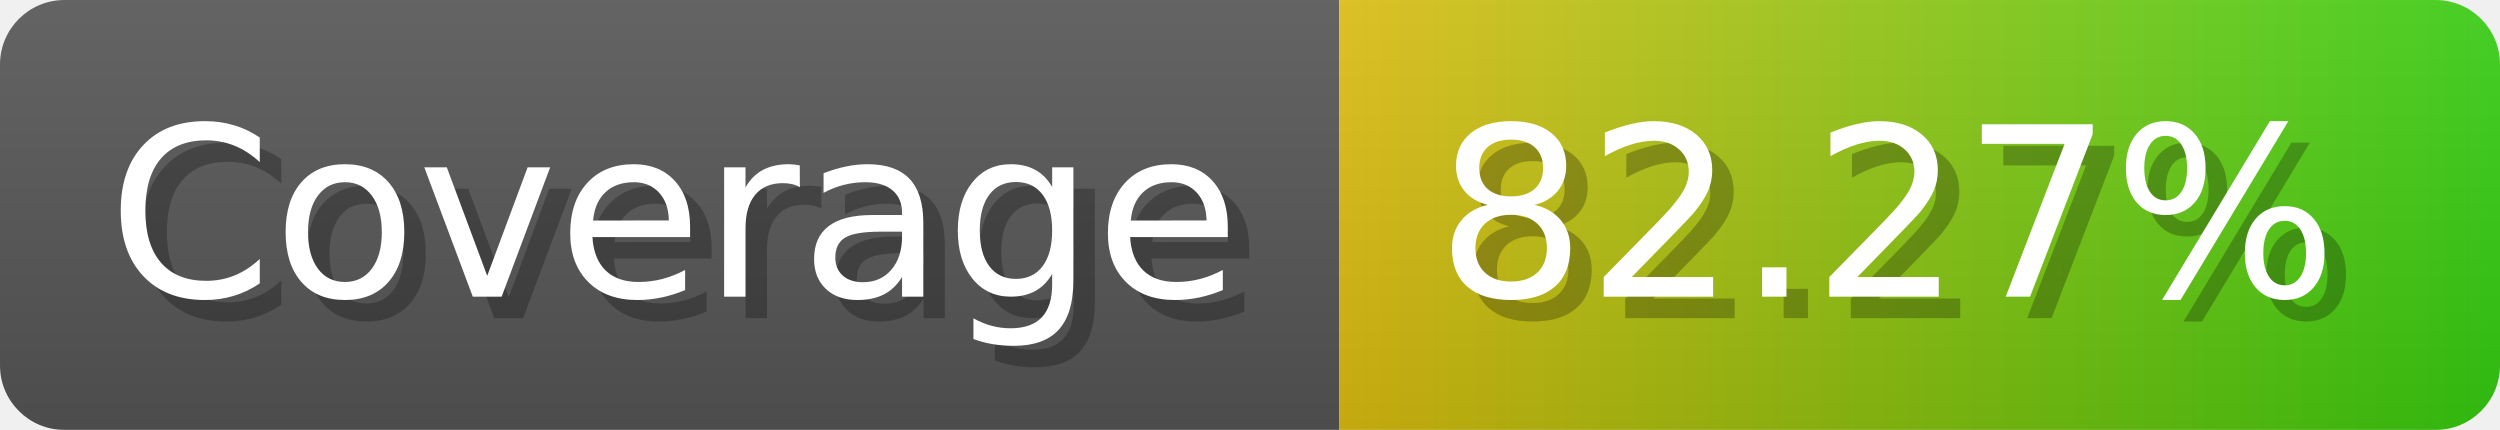
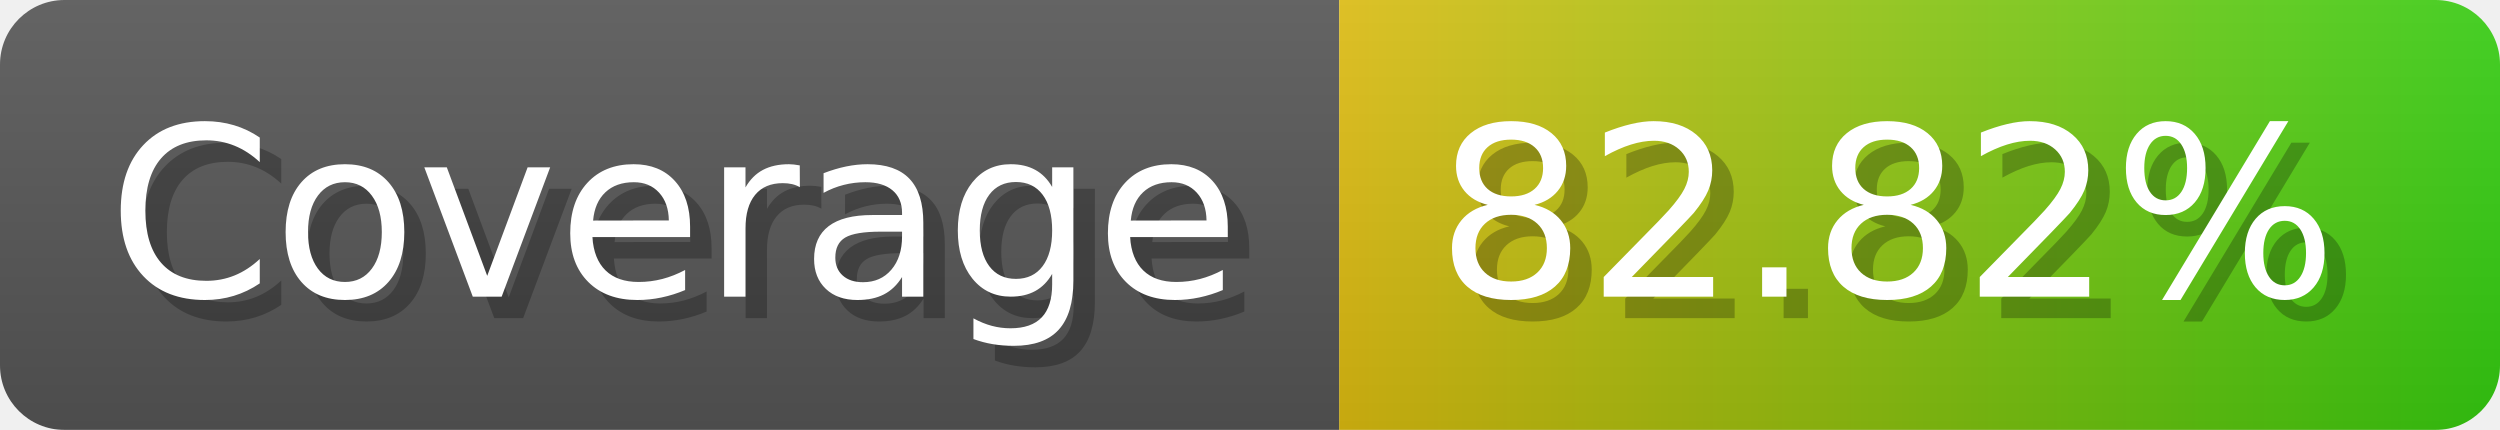
- <svg xmlns="http://www.w3.org/2000/svg" width="116.3" height="20" viewBox="0 0 1163 200" role="img" aria-label="Coverage: 82.27%">
+ <svg xmlns="http://www.w3.org/2000/svg" width="116.3" height="20" viewBox="0 0 1163 200" role="img" aria-label="Coverage: 82.82%">
  <linearGradient id="a" x2="0" y2="100%">
    <stop offset="0" stop-opacity=".1" stop-color="#EEE" />
    <stop offset="1" stop-opacity=".1" />
  </linearGradient>
  <mask id="m">
    <rect width="1163" height="200" rx="30" fill="#FFF" />
  </mask>
  <g mask="url(#m)">
    <rect width="623" height="200" fill="#555" />
    <rect width="540" height="200" fill="url(#x)" x="623" />
    <rect width="1163" height="200" fill="url(#a)" />
  </g>
  <g aria-hidden="true" fill="#fff" text-anchor="start" font-family="Verdana,DejaVu Sans,sans-serif" font-size="110">
    <text x="60" y="148" textLength="523" fill="#000" opacity="0.25">Coverage</text>
    <text x="50" y="138" textLength="523">Coverage</text>
-     <text x="678" y="148" textLength="440" fill="#000" opacity="0.25">82.27%</text>
-     <text x="668" y="138" textLength="440">82.27%</text>
+     <text x="678" y="148" textLength="440" fill="#000" opacity="0.25">82.82%</text>
+     <text x="668" y="138" textLength="440">82.82%</text>
  </g>
  <linearGradient id="x" x1="0%" y1="0%" x2="100%" y2="0%">
    <stop offset="0%" style="stop-color:#DB1" />
    <stop offset="100%" style="stop-color:#3C1" />
  </linearGradient>
</svg>
